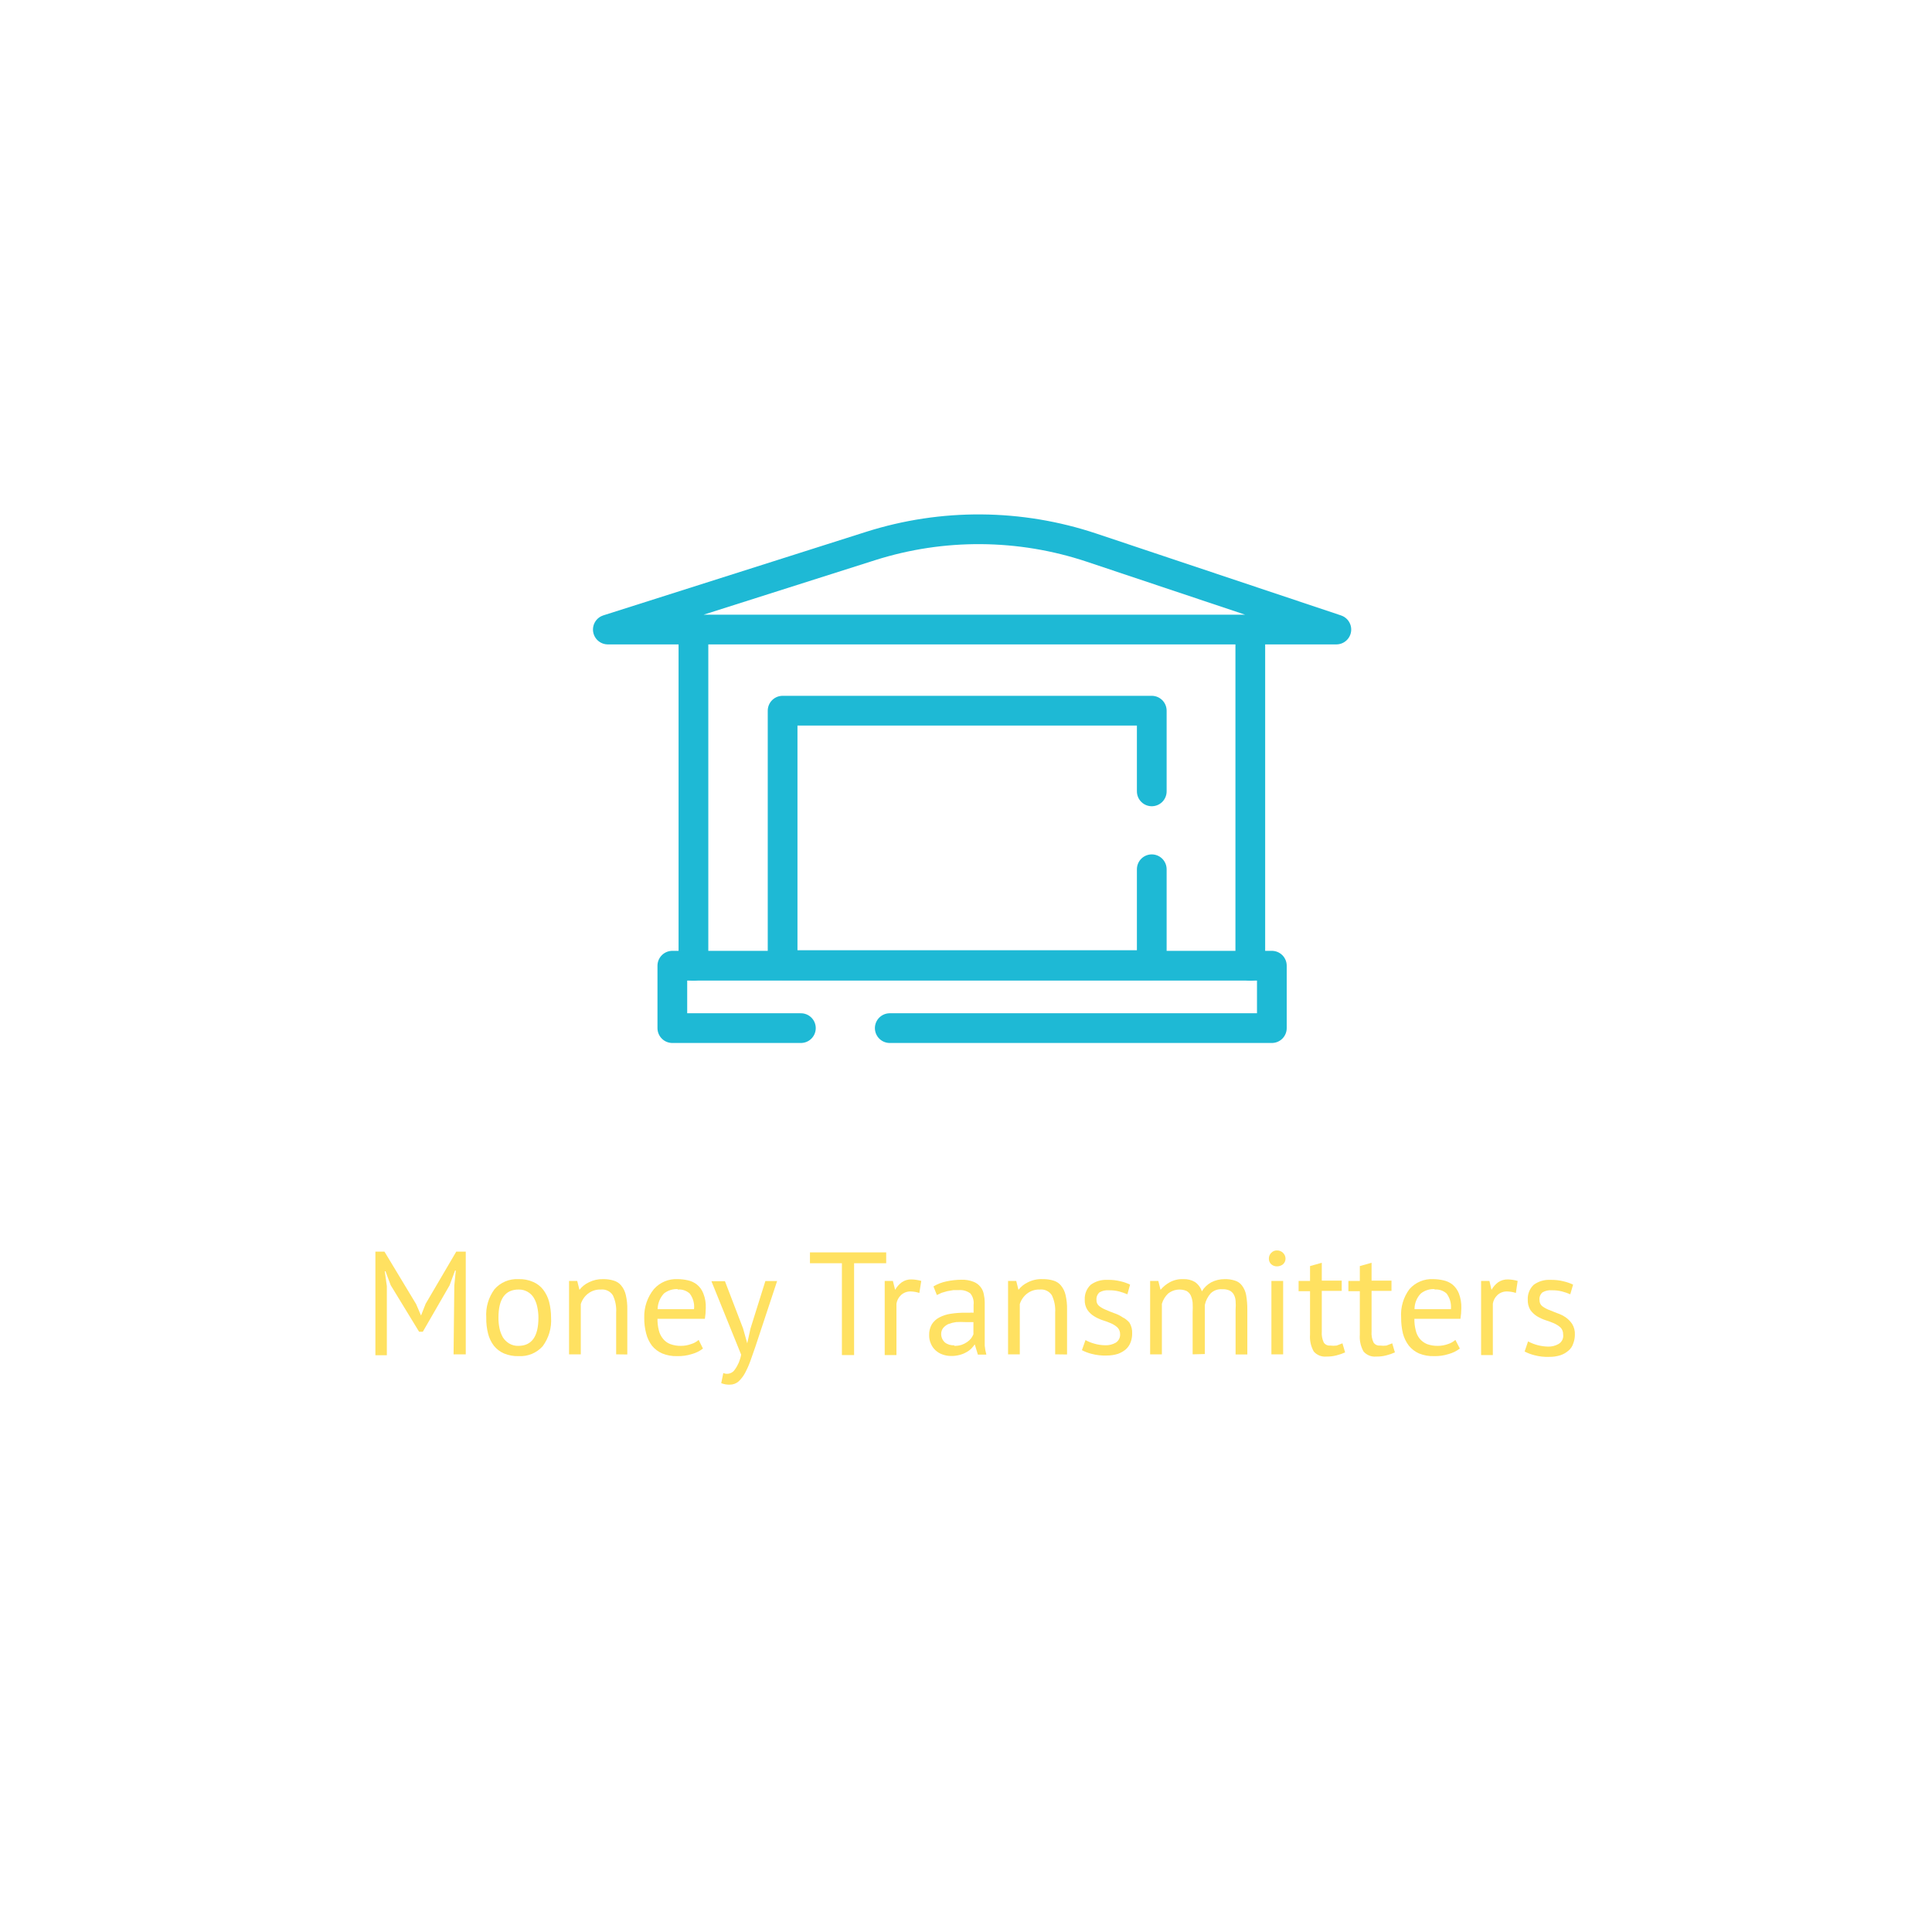
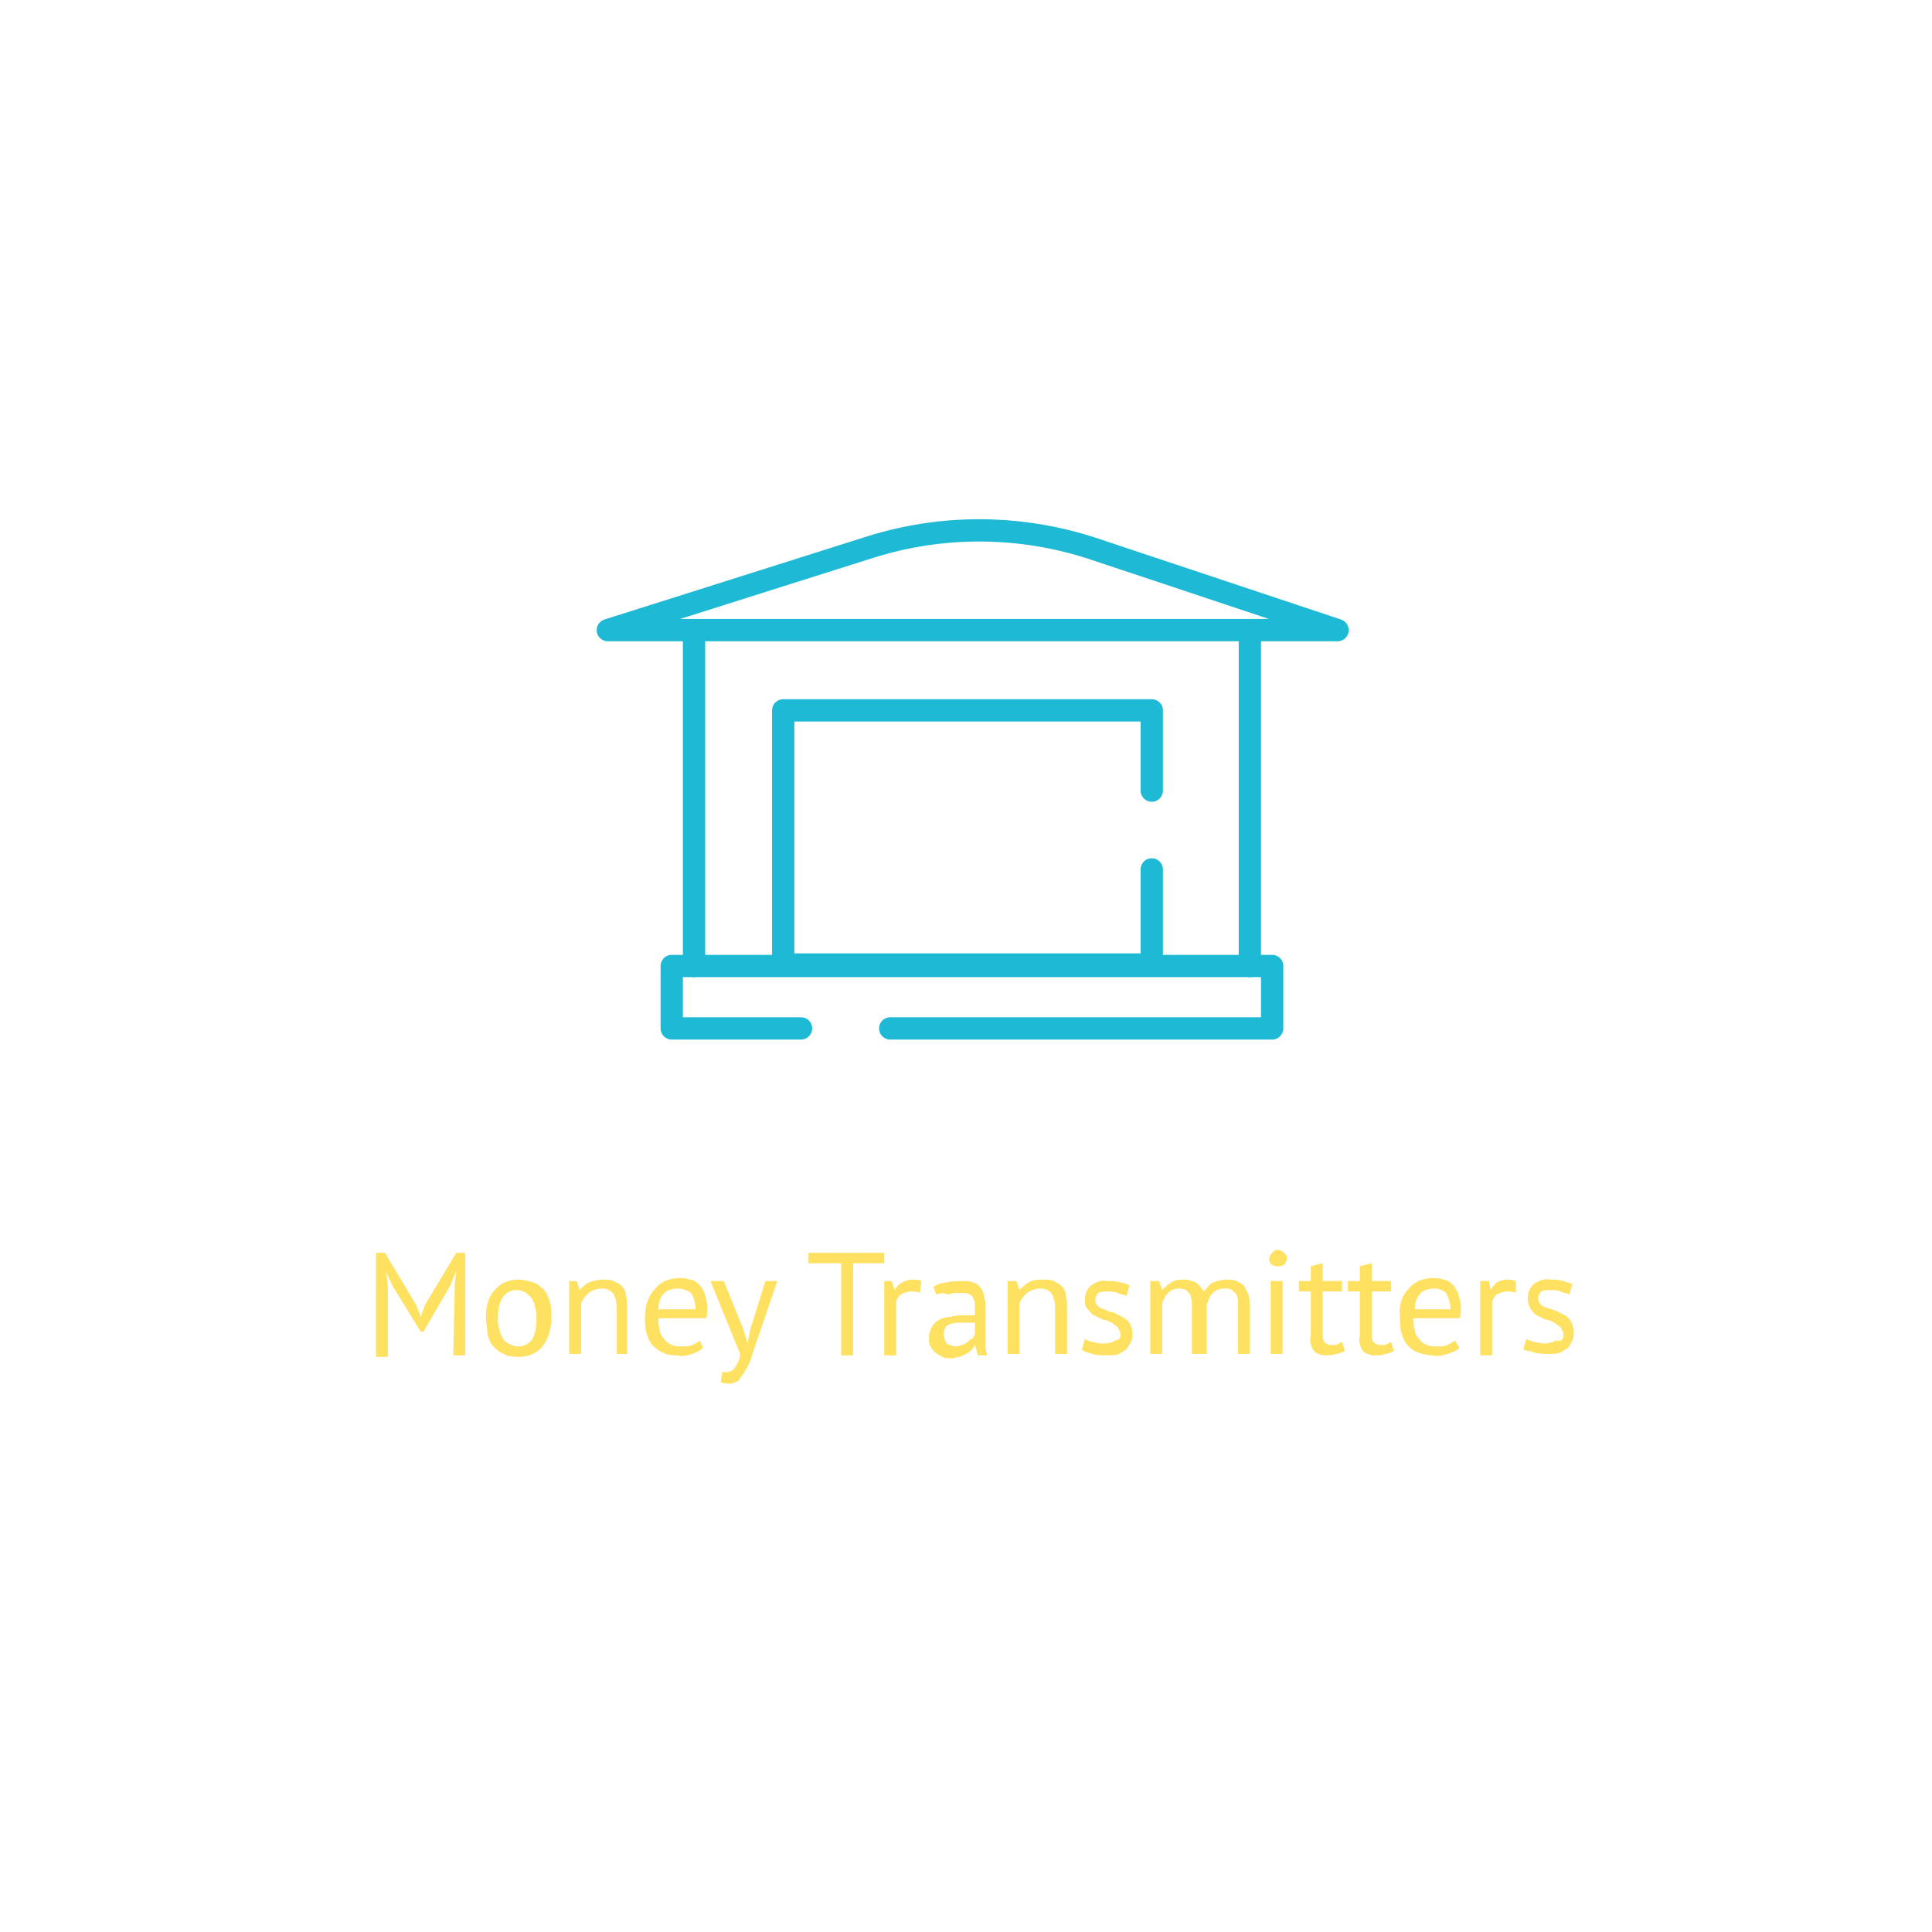
- <svg xmlns="http://www.w3.org/2000/svg" viewBox="0 0 130 130">
-   <defs>
-     <style>.a{fill:#ffe161;}.b{fill:none;stroke:#1eb9d5;stroke-linecap:round;stroke-linejoin:round;stroke-width:2px;}</style>
-   </defs>
-   <path class="a" d="M30.57,86.49l.1-1h-.05l-.37,1-1.8,3.12H28.2l-1.91-3.13-.35-.94h-.05l.14,1v4.65h-.77V84.22h.61L28,87.75l.33.77h0l.31-.79,2.06-3.51h.64v6.91h-.82Z" />
-   <path class="a" d="M32.72,88.66a2.88,2.88,0,0,1,.56-1.92,2,2,0,0,1,1.6-.67,2.27,2.27,0,0,1,1,.19,1.71,1.71,0,0,1,.67.52,2.33,2.33,0,0,1,.4.82,4.33,4.33,0,0,1,.13,1.06,2.91,2.91,0,0,1-.56,1.92,2,2,0,0,1-1.61.67,2.35,2.35,0,0,1-1-.18,1.77,1.77,0,0,1-.68-.52,2.23,2.23,0,0,1-.39-.82A4,4,0,0,1,32.72,88.66Zm.82,0a3.38,3.38,0,0,0,.07.72,2.09,2.09,0,0,0,.23.61,1.27,1.27,0,0,0,.42.41,1.12,1.12,0,0,0,.62.16c.9,0,1.35-.63,1.35-1.9a3.47,3.47,0,0,0-.08-.73,2,2,0,0,0-.23-.6,1.16,1.16,0,0,0-1-.56C34,86.76,33.54,87.39,33.54,88.66Z" />
-   <path class="a" d="M41.46,91.13V88.32a2.36,2.36,0,0,0-.22-1.16.85.85,0,0,0-.81-.39,1.32,1.32,0,0,0-.87.28,1.43,1.43,0,0,0-.48.7v3.38h-.79V86.19h.55l.15.6h0a1.73,1.73,0,0,1,.64-.51,2,2,0,0,1,.95-.21,2.28,2.28,0,0,1,.72.1,1,1,0,0,1,.5.33,1.53,1.53,0,0,1,.31.64,4,4,0,0,1,.1,1v3Z" />
-   <path class="a" d="M47.3,90.74a2.05,2.05,0,0,1-.74.37,3,3,0,0,1-1,.14,2.4,2.4,0,0,1-1-.18,1.8,1.8,0,0,1-.69-.52,2.31,2.31,0,0,1-.39-.82,3.92,3.92,0,0,1-.13-1.07A2.91,2.91,0,0,1,44,86.74a2,2,0,0,1,1.61-.67,3.16,3.16,0,0,1,.68.08,1.5,1.5,0,0,1,.6.28,1.42,1.42,0,0,1,.43.59,2.37,2.37,0,0,1,.17,1,4.76,4.76,0,0,1-.06.72H44.24a3,3,0,0,0,.09.77,1.39,1.39,0,0,0,.28.57,1.14,1.14,0,0,0,.49.36,2,2,0,0,0,.73.12,1.93,1.93,0,0,0,.67-.12,1.34,1.34,0,0,0,.51-.28Zm-1.7-4a1.39,1.39,0,0,0-.93.3,1.6,1.6,0,0,0-.42,1.05H46.7a1.47,1.47,0,0,0-.29-1.05A1.06,1.06,0,0,0,45.6,86.77Z" />
-   <path class="a" d="M50,89.39l.28,1h0l.22-1,1-3.19h.79l-1.47,4.44-.33.94a6.14,6.14,0,0,1-.36.81,2.2,2.2,0,0,1-.44.57.88.88,0,0,1-.58.21,1.4,1.4,0,0,1-.58-.1l.14-.68a.63.63,0,0,0,.78-.24,2.42,2.42,0,0,0,.42-1l-2-4.94h.91Z" />
-   <path class="a" d="M59.63,85H57.47v6.18h-.82V85H54.5v-.73h5.13Z" />
-   <path class="a" d="M61.86,87a2,2,0,0,0-.56-.1.92.92,0,0,0-.67.24,1,1,0,0,0-.31.58v3.46h-.79V86.19h.55l.15.6h0a1.62,1.62,0,0,1,.45-.51,1.09,1.09,0,0,1,.67-.19,2.71,2.71,0,0,1,.64.1Z" />
-   <path class="a" d="M62.81,86.56a2.79,2.79,0,0,1,.88-.34,5,5,0,0,1,1-.11,2.05,2.05,0,0,1,.82.14,1.1,1.1,0,0,1,.69.85,2.46,2.46,0,0,1,.06.53c0,.4,0,.79,0,1.16s0,.73,0,1.07,0,.47,0,.69a3.38,3.38,0,0,0,.11.6H65.8l-.21-.69h0a2.61,2.61,0,0,1-.22.27A1.4,1.4,0,0,1,65,91a1.68,1.68,0,0,1-.43.17,2,2,0,0,1-.56.07,1.63,1.63,0,0,1-.59-.1,1.31,1.31,0,0,1-.47-.28,1.25,1.25,0,0,1-.31-.44,1.34,1.34,0,0,1-.12-.58,1.39,1.39,0,0,1,.18-.73,1.31,1.31,0,0,1,.5-.46,2.4,2.4,0,0,1,.77-.25,6.11,6.11,0,0,1,1-.07h.27a1.23,1.23,0,0,1,.27,0q0-.3,0-.54a1,1,0,0,0-.22-.76,1.13,1.13,0,0,0-.79-.22l-.36,0-.4.07-.38.11-.32.15Zm1.4,4a1.55,1.55,0,0,0,.5-.07,1.6,1.6,0,0,0,.37-.19,1.31,1.31,0,0,0,.27-.25,1.49,1.49,0,0,0,.15-.27v-.82l-.28,0h-.28a5.74,5.74,0,0,0-.6,0,2.32,2.32,0,0,0-.52.13,1,1,0,0,0-.35.26.64.64,0,0,0-.14.41.76.76,0,0,0,.25.57A.91.91,0,0,0,64.21,90.52Z" />
-   <path class="a" d="M71,91.13V88.32a2.36,2.36,0,0,0-.22-1.16.85.85,0,0,0-.81-.39,1.32,1.32,0,0,0-.87.28,1.43,1.43,0,0,0-.48.7v3.38h-.79V86.19h.55l.15.6h0a1.73,1.73,0,0,1,.64-.51,2,2,0,0,1,1-.21,2.28,2.28,0,0,1,.72.1,1,1,0,0,1,.5.33,1.53,1.53,0,0,1,.31.64,4,4,0,0,1,.1,1v3Z" />
-   <path class="a" d="M75.37,89.79a.63.63,0,0,0-.18-.47,1.58,1.58,0,0,0-.44-.28,5.29,5.29,0,0,0-.57-.21,2.5,2.5,0,0,1-.57-.27,1.47,1.47,0,0,1-.44-.42,1.18,1.18,0,0,1-.18-.69,1.29,1.29,0,0,1,.4-1,1.75,1.75,0,0,1,1.13-.33,3.29,3.29,0,0,1,.9.1,2.79,2.79,0,0,1,.62.22l-.18.65a4.37,4.37,0,0,0-.55-.19,2.61,2.61,0,0,0-.69-.08,1.11,1.11,0,0,0-.64.14.62.62,0,0,0-.2.52.49.49,0,0,0,.18.4,1.82,1.82,0,0,0,.44.25c.17.08.36.15.57.23a2.16,2.16,0,0,1,.57.28A1.45,1.45,0,0,1,76,89a1.28,1.28,0,0,1,.18.72,1.63,1.63,0,0,1-.1.59,1.23,1.23,0,0,1-.32.48,1.78,1.78,0,0,1-.54.31,2.49,2.49,0,0,1-.76.11,3.43,3.43,0,0,1-1-.11,2.94,2.94,0,0,1-.66-.25l.24-.68a2.57,2.57,0,0,0,.59.24,2.71,2.71,0,0,0,.74.11,1.32,1.32,0,0,0,.7-.17A.63.63,0,0,0,75.37,89.79Z" />
-   <path class="a" d="M80.25,91.13V88.34a6.73,6.73,0,0,0,0-.69,1.59,1.59,0,0,0-.13-.49.7.7,0,0,0-.29-.3,1.23,1.23,0,0,0-1.23.18,1.54,1.54,0,0,0-.42.69v3.4h-.79V86.19h.55l.15.6h0a2.17,2.17,0,0,1,.62-.51,1.75,1.75,0,0,1,.91-.21,1.41,1.41,0,0,1,.78.19,1.22,1.22,0,0,1,.47.63,1.7,1.7,0,0,1,.62-.6,1.94,1.94,0,0,1,.91-.22,2.07,2.07,0,0,1,.7.1.92.92,0,0,1,.47.33,1.51,1.51,0,0,1,.28.64,5.74,5.74,0,0,1,.08,1v3h-.79v-3a3.79,3.79,0,0,0,0-.62,1,1,0,0,0-.13-.43.66.66,0,0,0-.29-.26,1.09,1.09,0,0,0-.48-.08,1,1,0,0,0-.77.27,1.69,1.69,0,0,0-.4.79v3.3Z" />
-   <path class="a" d="M85.38,84.69a.53.53,0,0,1,.16-.39.5.5,0,0,1,.39-.16.55.55,0,0,1,.4.16.54.54,0,0,1,.17.39.5.5,0,0,1-.17.38.63.63,0,0,1-.4.14.56.56,0,0,1-.39-.14A.49.49,0,0,1,85.38,84.69Zm.17,1.5h.79v4.94h-.79Z" />
-   <path class="a" d="M87.38,86.19h.77v-1l.79-.22v1.2h1.34v.69H88.94v2.74a1.46,1.46,0,0,0,.13.73.46.46,0,0,0,.43.21,1.78,1.78,0,0,0,.44,0l.39-.15.18.61a3.3,3.3,0,0,1-.58.2,2.49,2.49,0,0,1-.68.08,1,1,0,0,1-.85-.34,2,2,0,0,1-.25-1.14V86.88h-.77Z" />
-   <path class="a" d="M90.73,86.19h.77v-1l.79-.22v1.2h1.34v.69H92.29v2.74a1.46,1.46,0,0,0,.13.73.46.46,0,0,0,.43.21,1.78,1.78,0,0,0,.44,0l.39-.15.18.61a3.3,3.3,0,0,1-.58.2,2.49,2.49,0,0,1-.68.08,1,1,0,0,1-.85-.34,2,2,0,0,1-.25-1.14V86.88h-.77Z" />
-   <path class="a" d="M98.23,90.74a2.19,2.19,0,0,1-.75.37,3,3,0,0,1-1,.14,2.45,2.45,0,0,1-1-.18,1.85,1.85,0,0,1-.68-.52,2.33,2.33,0,0,1-.4-.82,4.38,4.38,0,0,1-.12-1.07,2.86,2.86,0,0,1,.56-1.92,2,2,0,0,1,1.61-.67,3.07,3.07,0,0,1,.67.08,1.48,1.48,0,0,1,.61.28,1.51,1.51,0,0,1,.43.59,2.53,2.53,0,0,1,.17,1,4.76,4.76,0,0,1-.06.72H95.17a3,3,0,0,0,.09.77,1.37,1.37,0,0,0,.27.57,1.28,1.28,0,0,0,.49.36,2,2,0,0,0,.74.12,2,2,0,0,0,.67-.12,1.37,1.37,0,0,0,.5-.28Zm-1.7-4a1.37,1.37,0,0,0-.93.3,1.51,1.51,0,0,0-.42,1.05h2.45a1.52,1.52,0,0,0-.29-1.05A1.06,1.06,0,0,0,96.53,86.77Z" />
-   <path class="a" d="M102,87a2,2,0,0,0-.57-.1.92.92,0,0,0-.67.24,1,1,0,0,0-.31.58v3.46h-.79V86.19h.56l.14.6h0a1.62,1.62,0,0,1,.45-.51,1.11,1.11,0,0,1,.67-.19,2.64,2.64,0,0,1,.64.1Z" />
-   <path class="a" d="M105.18,89.79a.63.63,0,0,0-.18-.47,1.75,1.75,0,0,0-.44-.28c-.17-.07-.37-.15-.57-.21a2.8,2.8,0,0,1-.58-.27,1.6,1.6,0,0,1-.44-.42,1.26,1.26,0,0,1-.17-.69,1.29,1.29,0,0,1,.4-1,1.75,1.75,0,0,1,1.13-.33,3.26,3.26,0,0,1,.89.1,3.09,3.09,0,0,1,.63.22l-.19.65a3.48,3.48,0,0,0-.55-.19,2.49,2.49,0,0,0-.68-.08,1.08,1.08,0,0,0-.64.14.59.59,0,0,0-.2.52.51.51,0,0,0,.17.4,2,2,0,0,0,.44.25l.58.23a2.32,2.32,0,0,1,.57.28,1.71,1.71,0,0,1,.44.45,1.28,1.28,0,0,1,.18.72,1.63,1.63,0,0,1-.11.59,1,1,0,0,1-.32.48,1.56,1.56,0,0,1-.54.31,2.37,2.37,0,0,1-.75.11,3.33,3.33,0,0,1-1-.11,2.94,2.94,0,0,1-.66-.25l.23-.68a3,3,0,0,0,1.34.35,1.34,1.34,0,0,0,.7-.17A.63.63,0,0,0,105.18,89.79Z" />
-   <path class="b" d="M40.9,42.36l17.68-5.62a24,24,0,0,1,14.87.11l16.47,5.51Z" />
-   <line class="b" x1="46.66" y1="64.99" x2="46.66" y2="42.77" />
-   <line class="b" x1="84.13" y1="64.99" x2="84.13" y2="42.77" />
-   <polyline class="b" points="53.89 69.18 45.24 69.18 45.24 64.98 85.58 64.98 85.58 69.18 59.87 69.18" />
-   <polyline class="b" points="77.5 53.25 77.5 47.82 52.66 47.82 52.66 64.94 77.5 64.94 77.5 58.49" />
+ <svg xmlns="http://www.w3.org/2000/svg" version="1.1" id="Layer_1" x="0px" y="0px" viewBox="0 0 130 130" style="enable-background:new 0 0 130 130;" xml:space="preserve">
+   <style type="text/css">
+ 	.st0{fill:#FFE161;}
+ 	.st1{fill:none;stroke:#1EB9D5;stroke-width:1.5;stroke-linecap:round;stroke-linejoin:round;}
+ </style>
+   <path class="st0" d="M30.6,86.5l0.1-1h0l-0.4,1l-1.8,3.1h-0.2l-1.9-3.1l-0.4-0.9h0l0.1,1v4.7h-0.8v-7h0.6l2.1,3.5l0.3,0.8l0,0  l0.3-0.8l2.1-3.5h0.6v6.9h-0.8L30.6,86.5z" />
+   <path class="st0" d="M32.7,88.7c0-0.7,0.1-1.4,0.6-1.9c0.4-0.5,1-0.7,1.6-0.7c0.3,0,0.7,0.1,1,0.2c0.3,0.1,0.5,0.3,0.7,0.5  c0.2,0.2,0.3,0.5,0.4,0.8c0.1,0.3,0.1,0.7,0.1,1.1c0,0.7-0.2,1.4-0.6,1.9c-0.4,0.5-1,0.7-1.6,0.7c-0.3,0-0.7,0-1-0.2  c-0.3-0.1-0.5-0.3-0.7-0.5c-0.2-0.2-0.3-0.5-0.4-0.8C32.8,89.4,32.7,89,32.7,88.7z M33.5,88.7c0,0.2,0,0.5,0.1,0.7  c0,0.2,0.1,0.4,0.2,0.6c0.1,0.2,0.2,0.3,0.4,0.4c0.2,0.1,0.4,0.2,0.6,0.2c0.9,0,1.3-0.6,1.3-1.9c0-0.2,0-0.5-0.1-0.7  c0-0.2-0.1-0.4-0.2-0.6c-0.2-0.3-0.6-0.6-1-0.6C34,86.8,33.5,87.4,33.5,88.7z" />
+   <path class="st0" d="M41.5,91.1v-2.8c0-0.4,0-0.8-0.2-1.2c-0.2-0.3-0.5-0.4-0.8-0.4c-0.3,0-0.6,0.1-0.9,0.3  c-0.2,0.2-0.4,0.4-0.5,0.7v3.4h-0.8v-4.9h0.5l0.2,0.6l0,0c0.2-0.2,0.4-0.4,0.6-0.5c0.3-0.1,0.6-0.2,1-0.2c0.2,0,0.5,0,0.7,0.1  c0.2,0.1,0.4,0.2,0.5,0.3c0.2,0.2,0.3,0.4,0.3,0.6c0.1,0.3,0.1,0.7,0.1,1v3L41.5,91.1z" />
+   <path class="st0" d="M47.3,90.7c-0.2,0.2-0.5,0.3-0.7,0.4c-0.3,0.1-0.7,0.2-1,0.1c-0.3,0-0.7,0-1-0.2c-0.3-0.1-0.5-0.3-0.7-0.5  c-0.2-0.2-0.3-0.5-0.4-0.8c-0.1-0.3-0.1-0.7-0.1-1.1c0-0.7,0.2-1.4,0.7-1.9c0.4-0.5,1-0.7,1.6-0.7c0.2,0,0.5,0,0.7,0.1  c0.2,0,0.4,0.1,0.6,0.3c0.2,0.2,0.3,0.4,0.4,0.6c0.1,0.3,0.2,0.7,0.2,1c0,0.2,0,0.5-0.1,0.7h-3.2c0,0.3,0,0.5,0.1,0.8  c0,0.2,0.1,0.4,0.3,0.6c0.1,0.2,0.3,0.3,0.5,0.4c0.2,0.1,0.5,0.1,0.7,0.1c0.2,0,0.5,0,0.7-0.1c0.2-0.1,0.4-0.2,0.5-0.3L47.3,90.7z   M45.6,86.7c-0.3,0-0.7,0.1-0.9,0.3c-0.3,0.3-0.4,0.7-0.4,1.1h2.5c0-0.4-0.1-0.8-0.3-1.1C46.2,86.8,45.9,86.7,45.6,86.7L45.6,86.7z" />
+   <path class="st0" d="M50,89.4l0.3,1l0,0l0.2-1l1-3.2h0.8l-1.5,4.4l-0.3,0.9c-0.1,0.3-0.2,0.5-0.4,0.8c-0.1,0.2-0.3,0.4-0.4,0.6  c-0.2,0.1-0.4,0.2-0.6,0.2c-0.2,0-0.4,0-0.6-0.1l0.1-0.7c0.3,0.1,0.6,0,0.8-0.2c0.2-0.3,0.4-0.6,0.4-1l-2-4.9h0.9L50,89.4z" />
+   <path class="st0" d="M59.6,85h-2.2v6.2h-0.8V85h-2.2v-0.7h5.1V85z" />
+   <path class="st0" d="M61.9,87c-0.2-0.1-0.4-0.1-0.6-0.1c-0.2,0-0.5,0.1-0.7,0.2c-0.2,0.2-0.3,0.4-0.3,0.6v3.5h-0.8v-5h0.5l0.2,0.6  l0,0c0.1-0.2,0.3-0.4,0.5-0.5c0.2-0.1,0.4-0.2,0.7-0.2c0.2,0,0.4,0,0.6,0.1L61.9,87z" />
+   <path class="st0" d="M62.8,86.6c0.3-0.2,0.6-0.3,0.9-0.3c0.3-0.1,0.7-0.1,1-0.1c0.3,0,0.6,0,0.8,0.1c0.4,0.1,0.6,0.5,0.7,0.8  c0,0.2,0.1,0.4,0.1,0.5c0,0.4,0,0.8,0,1.2s0,0.7,0,1.1s0,0.5,0,0.7c0,0.2,0.1,0.4,0.1,0.6h-0.6l-0.2-0.7l0,0  c-0.1,0.1-0.1,0.2-0.2,0.3c-0.1,0.1-0.2,0.2-0.4,0.3c-0.1,0.1-0.3,0.1-0.4,0.2c-0.2,0-0.4,0.1-0.6,0.1c-0.2,0-0.4,0-0.6-0.1  c-0.2-0.1-0.3-0.2-0.5-0.3c-0.1-0.1-0.2-0.3-0.3-0.4c-0.1-0.2-0.1-0.4-0.1-0.6c0-0.3,0.1-0.5,0.2-0.7c0.1-0.2,0.3-0.4,0.5-0.5  c0.2-0.1,0.5-0.2,0.8-0.2c0.3-0.1,0.7-0.1,1-0.1h0.3c0.1,0,0.2,0,0.3,0c0-0.2,0-0.4,0-0.5c0-0.3,0-0.5-0.2-0.8  c-0.2-0.2-0.5-0.2-0.8-0.2h-0.4l-0.4,0.1L63.4,87L63,87.1L62.8,86.6z M64.2,90.6c0.2,0,0.3,0,0.5-0.1c0.1,0,0.3-0.1,0.4-0.2  c0.1-0.1,0.2-0.2,0.3-0.2c0.1-0.1,0.1-0.2,0.2-0.3V89h-0.3h-0.3c-0.2,0-0.4,0-0.6,0c-0.2,0-0.4,0.1-0.5,0.1  c-0.1,0.1-0.3,0.1-0.3,0.3c-0.1,0.1-0.1,0.3-0.1,0.4c0,0.2,0.1,0.4,0.2,0.6C63.8,90.5,64,90.5,64.2,90.6L64.2,90.6z" />
+   <path class="st0" d="M71,91.1v-2.8c0-0.4,0-0.8-0.2-1.2c-0.2-0.3-0.5-0.4-0.8-0.4c-0.3,0-0.6,0.1-0.9,0.3c-0.2,0.2-0.4,0.4-0.5,0.7  v3.4h-0.8v-4.9h0.6l0.2,0.6l0,0c0.2-0.2,0.4-0.4,0.6-0.5c0.3-0.2,0.7-0.2,1-0.2c0.2,0,0.5,0,0.7,0.1c0.2,0.1,0.4,0.2,0.5,0.3  c0.2,0.2,0.3,0.4,0.3,0.6c0.1,0.3,0.1,0.7,0.1,1v3L71,91.1z" />
+   <path class="st0" d="M75.4,89.8c0-0.2-0.1-0.3-0.2-0.5c-0.1-0.1-0.3-0.2-0.4-0.3c-0.2-0.1-0.4-0.2-0.6-0.2c-0.2-0.1-0.4-0.2-0.6-0.3  c-0.2-0.1-0.3-0.3-0.4-0.4C73,87.9,73,87.7,73,87.5c0-0.4,0.1-0.7,0.4-1c0.3-0.2,0.7-0.4,1.1-0.3c0.3,0,0.6,0,0.9,0.1  c0.2,0,0.4,0.1,0.6,0.2l-0.2,0.7c-0.2-0.1-0.4-0.1-0.6-0.2c-0.2-0.1-0.5-0.1-0.7-0.1c-0.2,0-0.4,0-0.6,0.1c-0.1,0.1-0.2,0.3-0.2,0.5  c0,0.2,0.1,0.3,0.2,0.4c0.1,0.1,0.3,0.2,0.4,0.2c0.2,0.1,0.4,0.2,0.6,0.2c0.2,0.1,0.4,0.2,0.6,0.3c0.2,0.1,0.3,0.2,0.5,0.4  c0.1,0.2,0.2,0.5,0.2,0.7c0,0.2,0,0.4-0.1,0.6c-0.1,0.2-0.2,0.3-0.3,0.5c-0.2,0.1-0.3,0.2-0.5,0.3c-0.2,0.1-0.5,0.1-0.8,0.1  c-0.3,0-0.7,0-1-0.1C73.2,91,73,91,72.8,90.8l0.2-0.7c0.2,0.1,0.4,0.2,0.6,0.2c0.2,0.1,0.5,0.1,0.7,0.1c0.2,0,0.5,0,0.7-0.2  C75.3,90.2,75.4,90,75.4,89.8z" />
+   <path class="st0" d="M80.2,91.1v-2.8c0-0.2,0-0.5,0-0.7c0-0.2-0.1-0.3-0.1-0.5c-0.1-0.1-0.2-0.2-0.3-0.3c-0.4-0.2-0.9-0.1-1.2,0.2  c-0.2,0.2-0.3,0.4-0.4,0.7v3.4h-0.8v-4.9h0.6l0.2,0.6l0,0c0.2-0.2,0.4-0.4,0.6-0.5c0.3-0.2,0.6-0.2,0.9-0.2c0.3,0,0.5,0.1,0.8,0.2  c0.2,0.2,0.4,0.4,0.5,0.6c0.2-0.2,0.4-0.5,0.6-0.6c0.3-0.1,0.6-0.2,0.9-0.2c0.2,0,0.5,0,0.7,0.1c0.2,0.1,0.4,0.2,0.5,0.3  c0.1,0.2,0.2,0.4,0.3,0.6c0.1,0.3,0.1,0.7,0.1,1v3h-0.8v-3c0-0.2,0-0.4,0-0.6c0-0.2-0.1-0.3-0.1-0.4c-0.1-0.1-0.2-0.2-0.3-0.3  c-0.2-0.1-0.3-0.1-0.5-0.1c-0.3,0-0.6,0.1-0.8,0.3c-0.2,0.2-0.3,0.5-0.4,0.8v3.3L80.2,91.1z" />
+   <path class="st0" d="M85.4,84.7c0-0.1,0.1-0.3,0.2-0.4c0.1-0.1,0.2-0.2,0.4-0.2c0.1,0,0.3,0.1,0.4,0.2c0.1,0.1,0.2,0.2,0.2,0.4  c0,0.1-0.1,0.3-0.2,0.4c-0.1,0.1-0.3,0.1-0.4,0.1c-0.1,0-0.3,0-0.4-0.1C85.4,85,85.4,84.8,85.4,84.7z M85.5,86.2h0.8v4.9h-0.8V86.2z  " />
+   <path class="st0" d="M87.4,86.2h0.8v-1l0.8-0.2v1.2h1.3v0.7h-1.3v2.7c0,0.3,0,0.5,0.1,0.7c0.1,0.1,0.3,0.2,0.4,0.2  c0.1,0,0.3,0,0.4,0l0.4-0.2l0.2,0.6c-0.2,0.1-0.4,0.2-0.6,0.2c-0.2,0.1-0.5,0.1-0.7,0.1c-0.3,0-0.6-0.1-0.8-0.3  c-0.2-0.3-0.3-0.7-0.2-1.1v-2.9h-0.8L87.4,86.2z" />
+   <path class="st0" d="M90.7,86.2h0.8v-1l0.8-0.2v1.2h1.3v0.7h-1.3v2.7c0,0.3,0,0.5,0.1,0.7c0.1,0.1,0.3,0.2,0.4,0.2  c0.1,0,0.3,0,0.4,0l0.4-0.2l0.2,0.6c-0.2,0.1-0.4,0.2-0.6,0.2c-0.2,0.1-0.5,0.1-0.7,0.1c-0.3,0-0.6-0.1-0.8-0.3  c-0.2-0.3-0.3-0.7-0.2-1.1v-2.9h-0.8V86.2z" />
+   <path class="st0" d="M98.2,90.7c-0.2,0.2-0.5,0.3-0.8,0.4c-0.3,0.1-0.7,0.2-1,0.1c-0.3,0-0.7-0.1-1-0.2c-0.3-0.1-0.5-0.3-0.7-0.5  c-0.2-0.2-0.3-0.5-0.4-0.8c-0.1-0.4-0.1-0.7-0.1-1.1c-0.1-0.7,0.1-1.4,0.6-1.9c0.4-0.5,1-0.7,1.6-0.7c0.2,0,0.5,0,0.7,0.1  c0.2,0,0.4,0.1,0.6,0.3c0.2,0.2,0.3,0.4,0.4,0.6c0.1,0.3,0.2,0.7,0.2,1c0,0.2,0,0.5-0.1,0.7h-3.1c0,0.3,0,0.5,0.1,0.8  c0,0.2,0.1,0.4,0.3,0.6c0.1,0.2,0.3,0.3,0.5,0.4c0.2,0.1,0.5,0.1,0.7,0.1c0.2,0,0.5,0,0.7-0.1c0.2-0.1,0.4-0.2,0.5-0.3L98.2,90.7z   M96.5,86.7c-0.3,0-0.7,0.1-0.9,0.3c-0.3,0.3-0.4,0.7-0.4,1.1h2.4c0-0.4-0.1-0.7-0.3-1.1C97.1,86.8,96.8,86.7,96.5,86.7L96.5,86.7z" />
+   <path class="st0" d="M102,87c-0.2-0.1-0.4-0.1-0.6-0.1c-0.2,0-0.5,0.1-0.7,0.2c-0.2,0.2-0.3,0.4-0.3,0.6v3.5h-0.8v-5h0.6l0.1,0.6  l0,0c0.1-0.2,0.3-0.4,0.4-0.5c0.2-0.1,0.4-0.2,0.7-0.2c0.2,0,0.4,0,0.6,0.1L102,87z" />
+   <path class="st0" d="M105.2,89.8c0-0.2-0.1-0.3-0.2-0.5c-0.1-0.1-0.3-0.2-0.4-0.3c-0.2-0.1-0.4-0.2-0.6-0.2  c-0.2-0.1-0.4-0.2-0.6-0.3c-0.2-0.1-0.3-0.3-0.4-0.4c-0.1-0.2-0.2-0.4-0.2-0.7c0-0.4,0.1-0.7,0.4-1c0.3-0.2,0.7-0.4,1.1-0.3  c0.3,0,0.6,0,0.9,0.1c0.2,0.1,0.4,0.1,0.6,0.2l-0.2,0.7c-0.2-0.1-0.4-0.1-0.6-0.2c-0.2-0.1-0.5-0.1-0.7-0.1c-0.2,0-0.4,0-0.6,0.1  c-0.1,0.1-0.2,0.3-0.2,0.5c0,0.2,0.1,0.3,0.2,0.4c0.1,0.1,0.3,0.2,0.4,0.2l0.6,0.2c0.2,0.1,0.4,0.2,0.6,0.3c0.2,0.1,0.3,0.3,0.4,0.4  c0.1,0.2,0.2,0.5,0.2,0.7c0,0.2,0,0.4-0.1,0.6c-0.1,0.2-0.2,0.4-0.3,0.5c-0.2,0.1-0.3,0.2-0.5,0.3c-0.2,0.1-0.5,0.1-0.8,0.1  c-0.3,0-0.7,0-1-0.1c-0.2-0.1-0.5-0.1-0.7-0.2l0.2-0.7c0.4,0.2,0.9,0.3,1.3,0.3c0.2,0,0.5-0.1,0.7-0.2  C105.1,90.3,105.2,90.1,105.2,89.8z" />
+   <path class="st1" d="M40.9,42.4l17.7-5.6c4.8-1.5,10-1.5,14.9,0.1l16.5,5.5H40.9z" />
+   <line class="st1" x1="46.7" y1="65" x2="46.7" y2="42.8" />
+   <line class="st1" x1="84.1" y1="65" x2="84.1" y2="42.8" />
+   <polyline class="st1" points="53.9,69.2 45.2,69.2 45.2,65 85.6,65 85.6,69.2 59.9,69.2 " />
+   <polyline class="st1" points="77.5,53.2 77.5,47.8 52.7,47.8 52.7,64.9 77.5,64.9 77.5,58.5 " />
</svg>
